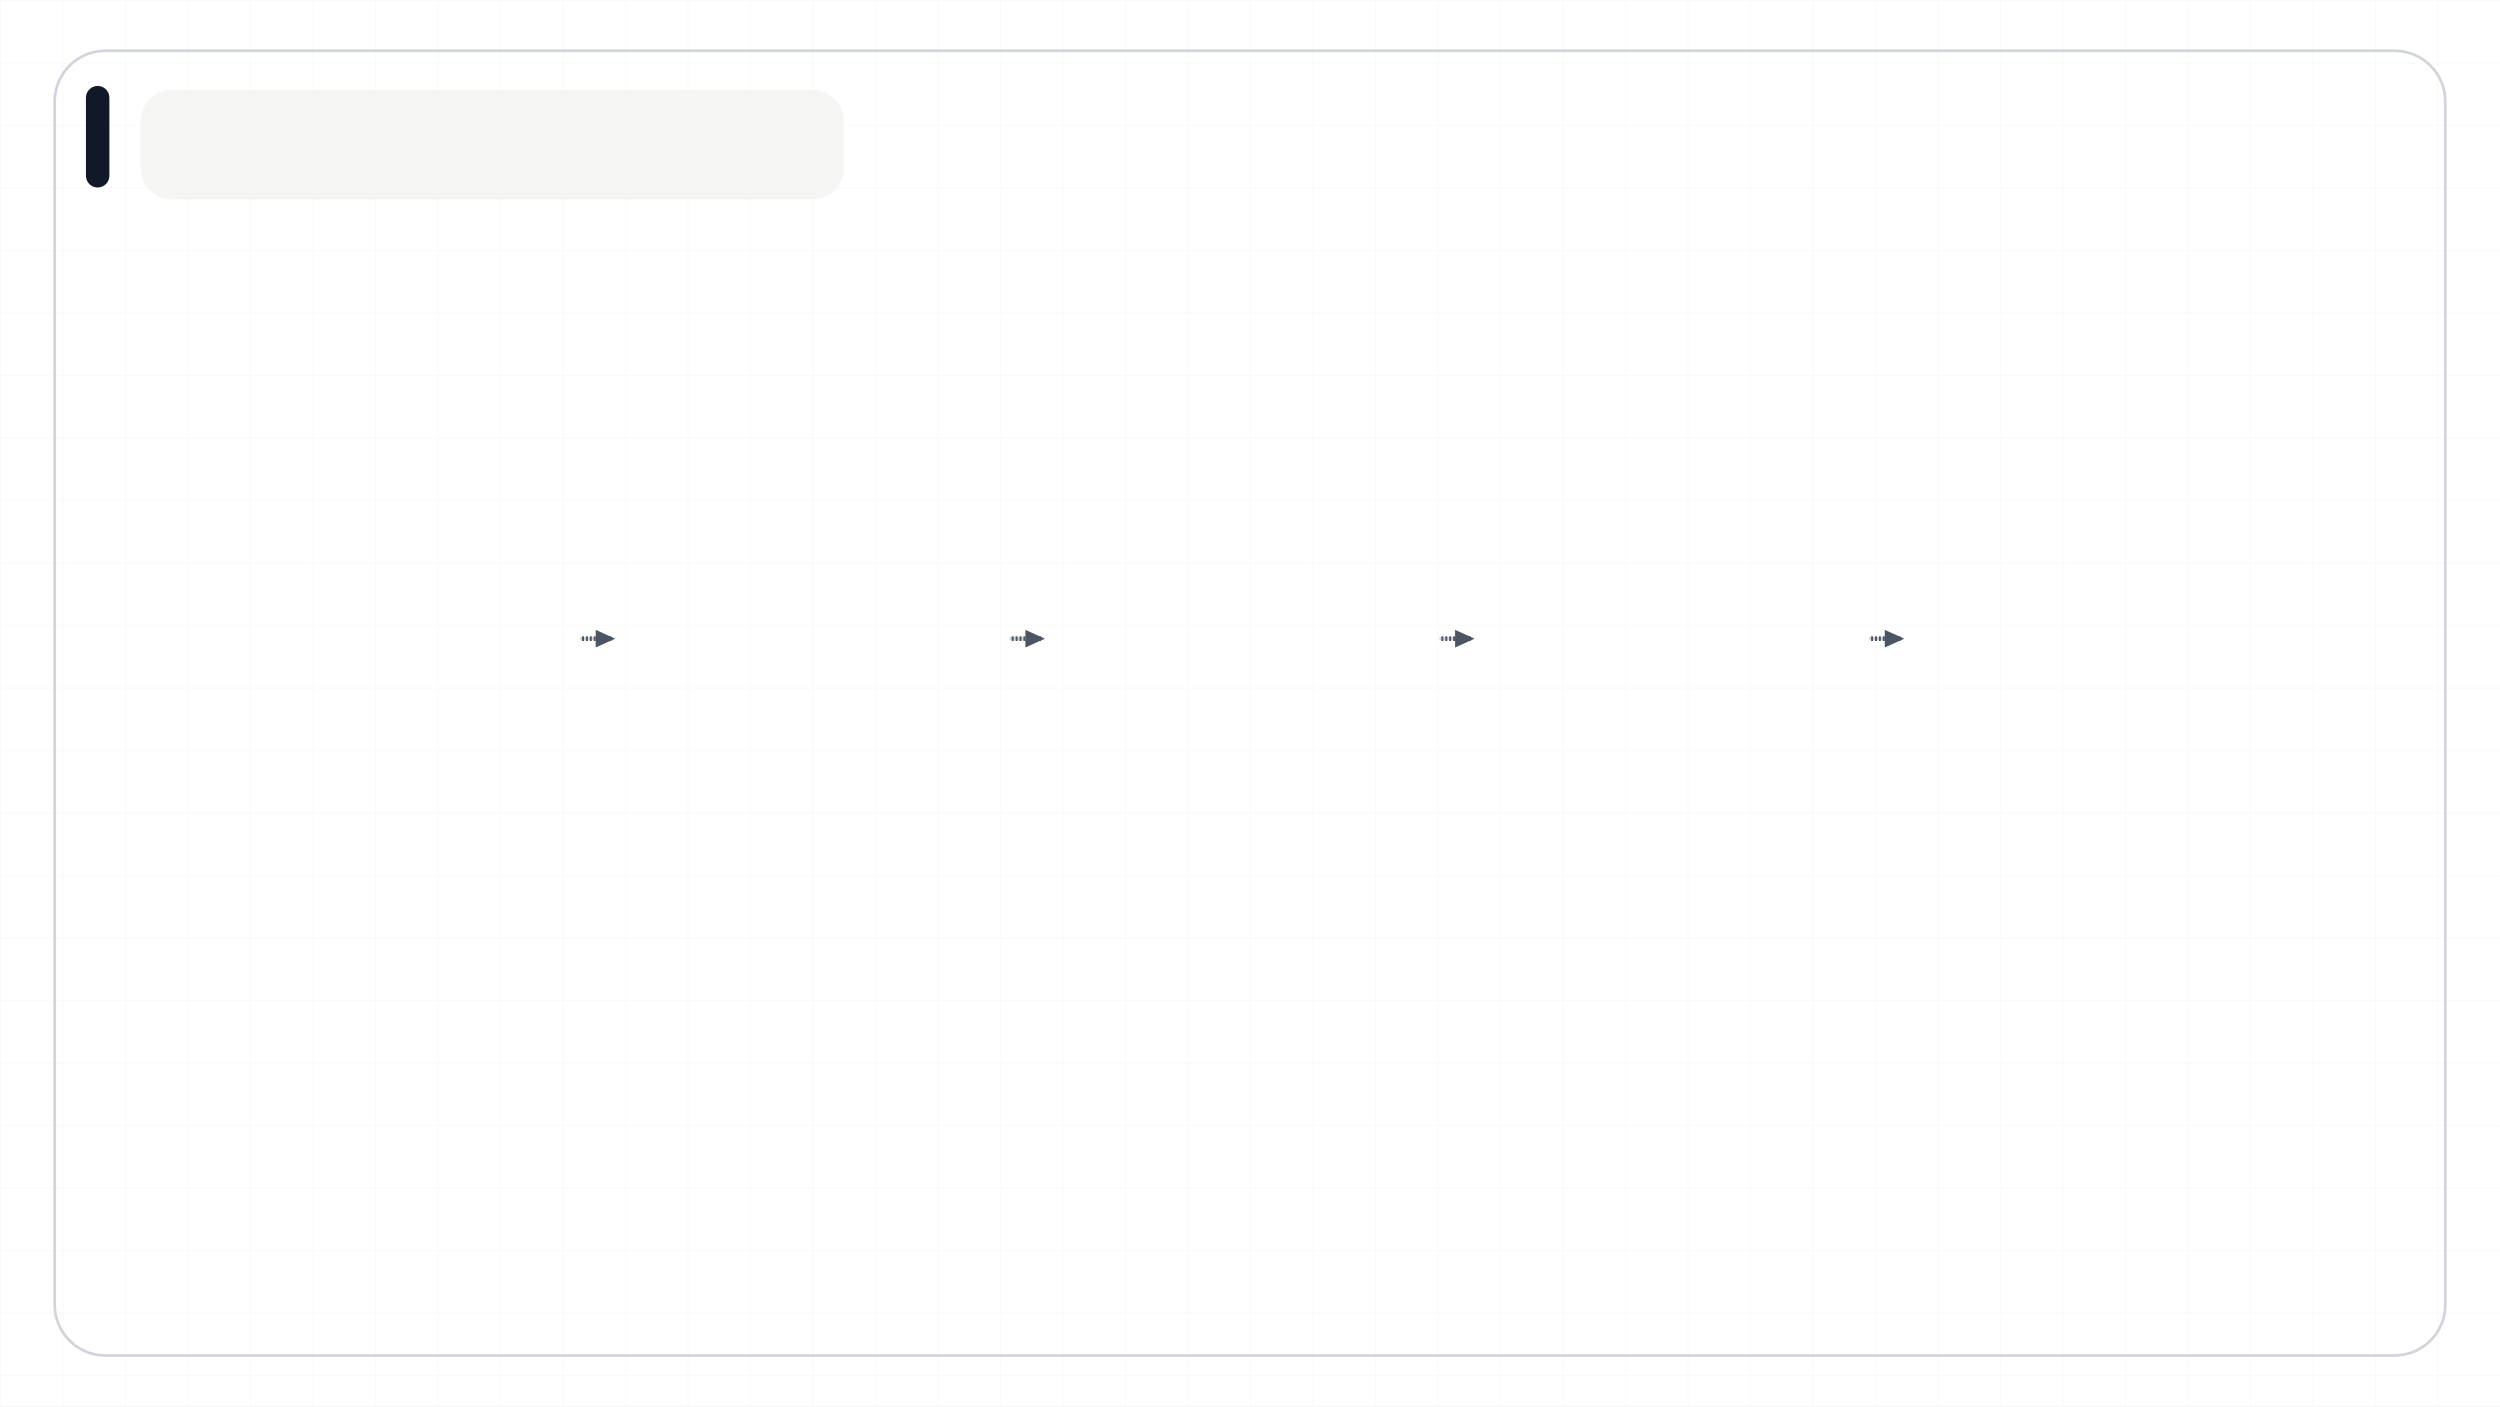
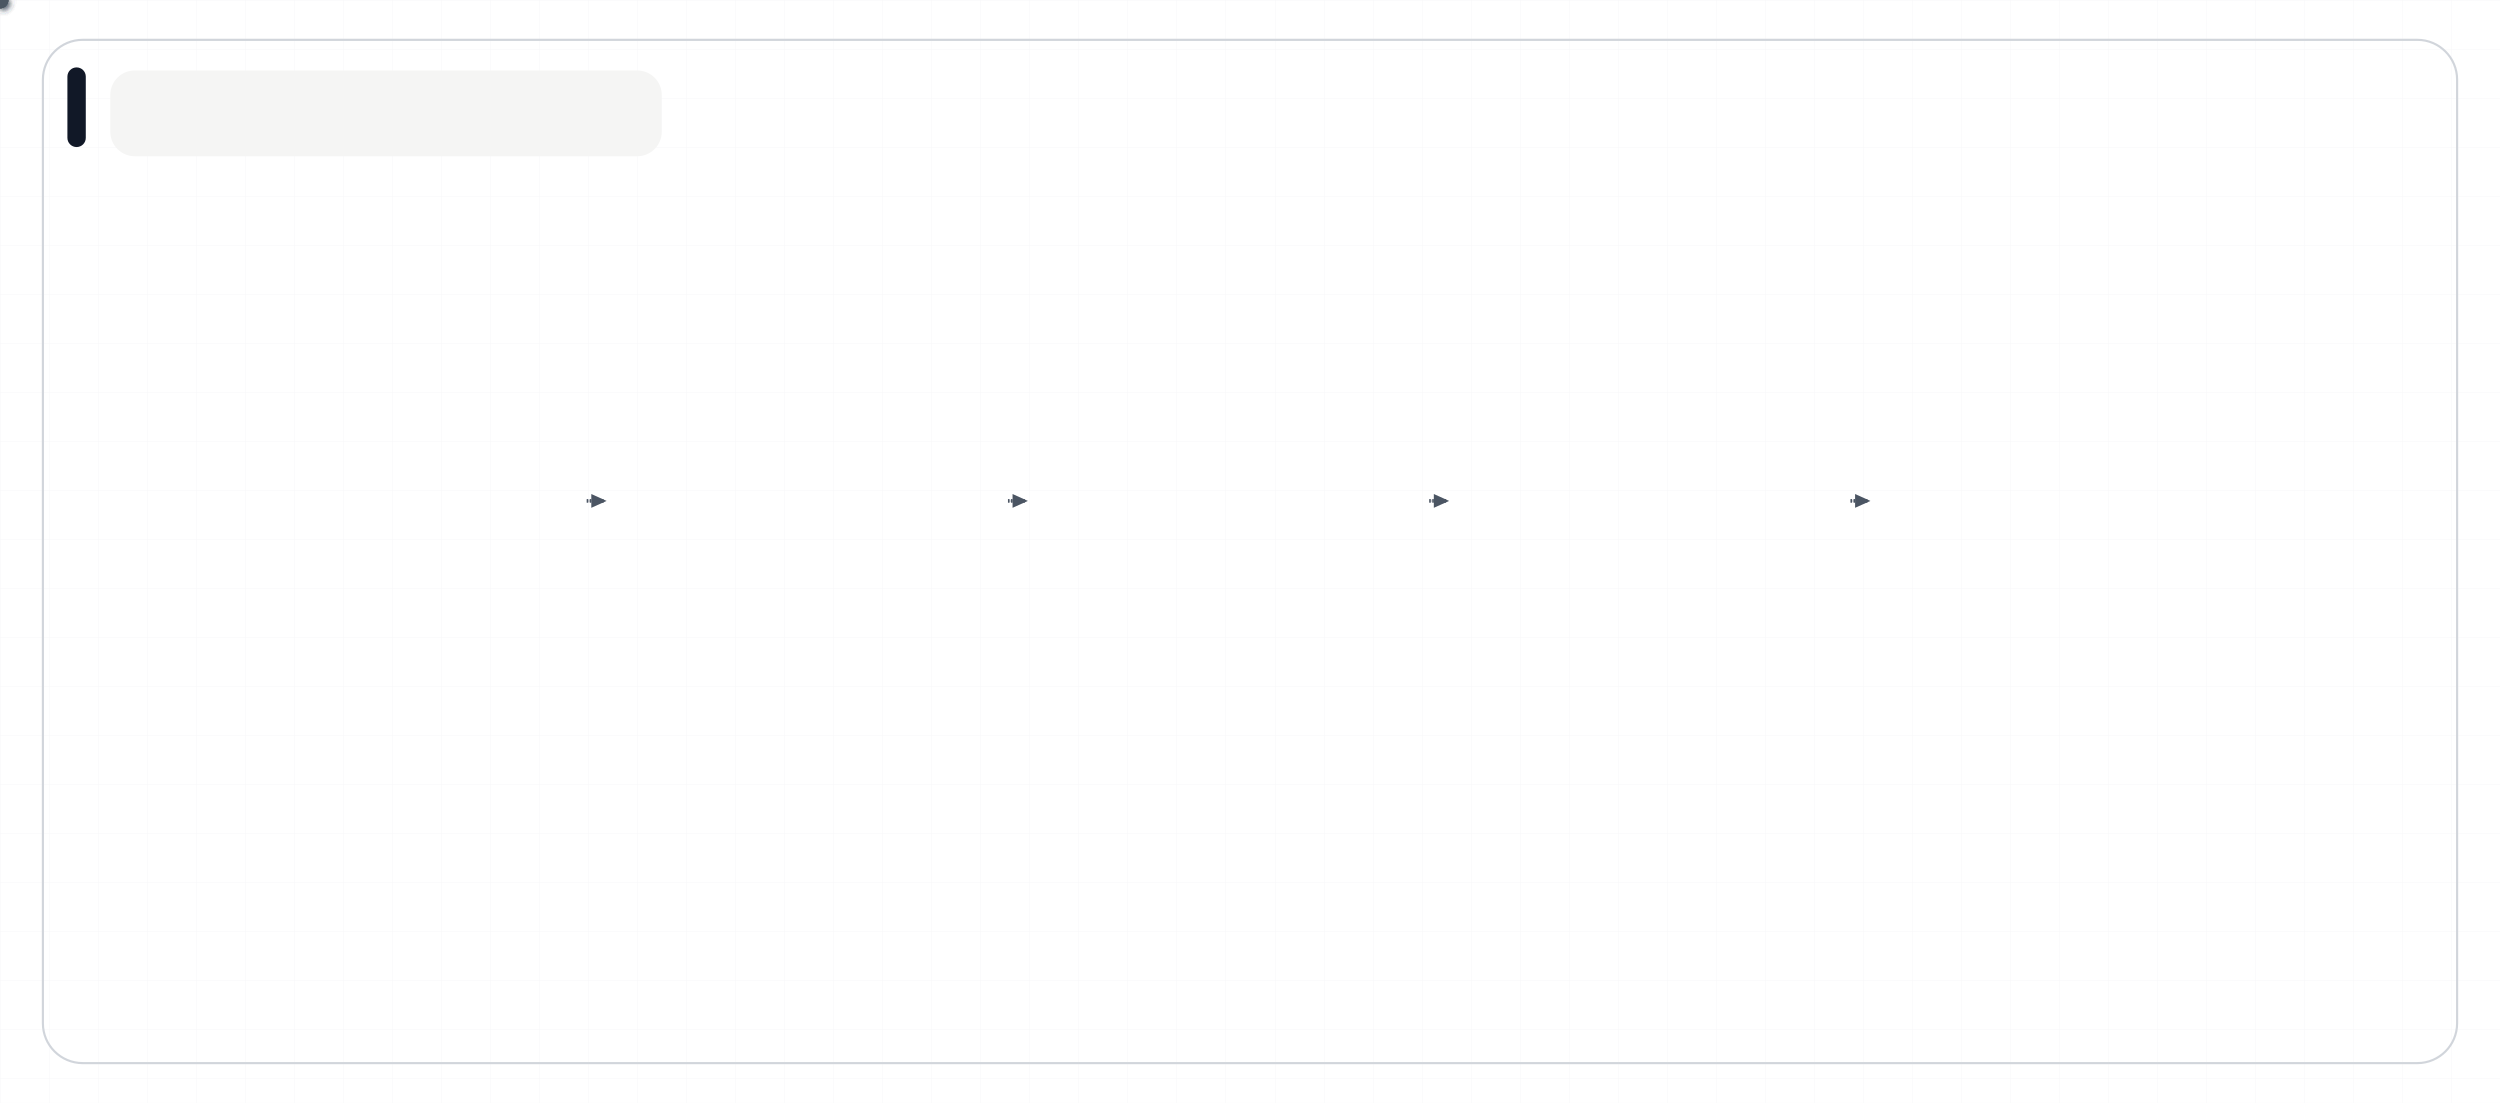
- <svg xmlns="http://www.w3.org/2000/svg" width="1280" height="720" viewBox="0 0 1280 720" role="img" aria-labelledby="diagram-title diagram-desc" data-motion-profile="subtle" data-motion-sequence="step-stagger" data-motion-edge="draw" data-motion-node="fade" data-motion-group="soft-reveal" data-motion-title="fade" data-motion-reduced="subtle" data-icon-system="illustrated-character-v1">
+ <svg xmlns="http://www.w3.org/2000/svg" width="1632" height="720" viewBox="0 0 1632 720" role="img" aria-labelledby="diagram-title diagram-desc" data-motion-profile="showcase-v1" data-motion-sequence="staged" data-motion-edge="packet-flow" data-motion-node="icon-performance" data-motion-group="border-scan" data-motion-title="highlight-sweep" data-motion-reduced="subtle" data-icon-system="illustrated" data-icon-system-version="2.5.0">
  <style>
  .title { font: 700 42px ui-sans-serif, system-ui, -apple-system, BlinkMacSystemFont, "Segoe UI", sans-serif; letter-spacing: 0; }
  .subtitle { font: 400 16px ui-sans-serif, system-ui, -apple-system, BlinkMacSystemFont, "Segoe UI", sans-serif; }
  .node-title { font: 700 18px ui-sans-serif, system-ui, -apple-system, BlinkMacSystemFont, "Segoe UI", sans-serif; }
  .node-caption { font: 400 13px ui-sans-serif, system-ui, -apple-system, BlinkMacSystemFont, "Segoe UI", sans-serif; opacity: 0.84; }
  .group-label { font: 700 14px ui-sans-serif, system-ui, -apple-system, BlinkMacSystemFont, "Segoe UI", sans-serif; text-transform: uppercase; letter-spacing: 0.08em; }
  .edge-label { font: 600 13px ui-sans-serif, system-ui, -apple-system, BlinkMacSystemFont, "Segoe UI", sans-serif; }
  .step-label { font: 700 12px ui-sans-serif, system-ui, -apple-system, BlinkMacSystemFont, "Segoe UI", sans-serif; }
  .edge-flow { stroke-linecap: round; }
  .edge-draw, .edge-base { stroke-linecap: butt; stroke-linejoin: round; }
  .edge-particle { filter: url(#particle-glow); }
  .edge-arrow-particle { filter: url(#particle-glow); }
  .semantic-icon { vector-effect: non-scaling-stroke; }
  .semantic-icon-breathe { transform-box: fill-box; transform-origin: center; animation: semanticIconBreathe 2.8s ease-in-out infinite; }
  .icon-breathe-halo { pointer-events: none; filter: url(#particle-glow); }
  .node-glow, .node-burst { pointer-events: none; }
  #title-accent { transform-origin: 50px 70px; animation: titlePulse 4.8s ease-in-out infinite; }
  #title-highlight { transform-origin: 252px 74px; animation: titleSlide 5.6s ease-in-out infinite; }
  @keyframes titlePulse { 0%, 100% { opacity: 0.76; } 50% { opacity: 1; } }
  @keyframes titleSlide { 0%, 100% { transform: translateX(0); opacity: 0.9; } 50% { transform: translateX(8px); opacity: 1; } }
  @keyframes semanticIconBreathe { 0%, 100% { transform: scale(0.96); opacity: 0.72; } 50% { transform: scale(1.08); opacity: 1; } }
  @media (prefers-reduced-motion: reduce) {
    #title-accent, #title-highlight, .semantic-icon-breathe { animation: none; }
  }
</style>
  <rect width="100%" height="100%" fill="#ffffff" />
  <defs>
    <filter id="soft-glow" x="-40%" y="-40%" width="180%" height="180%">
      <feGaussianBlur stdDeviation="5" result="blur" />
      <feMerge>
        <feMergeNode in="blur" />
        <feMergeNode in="SourceGraphic" />
      </feMerge>
    </filter>
    <filter id="particle-glow" x="-80%" y="-80%" width="260%" height="260%">
      <feGaussianBlur stdDeviation="2.6" result="blur" />
      <feMerge>
        <feMergeNode in="blur" />
        <feMergeNode in="SourceGraphic" />
      </feMerge>
    </filter>
    <pattern id="grid" width="32" height="32" patternUnits="userSpaceOnUse">
      <path d="M 32 0 L 0 0 0 32" fill="none" stroke="#f3f4f6" stroke-width="1" />
    </pattern>
  </defs>
  <rect width="100%" height="100%" fill="url(#grid)" opacity="0.52" />
-   <rect x="28" y="26" width="1224" height="668" rx="26" fill="none" stroke="#d1d5db" stroke-width="1.4" opacity="1.00" />
+   <rect x="28" y="26" width="1576" height="668" rx="26" fill="none" stroke="#d1d5db" stroke-width="1.4" opacity="1.00" />
  <rect id="title-accent" x="44" y="44" width="12" height="52" rx="6" fill="#111827" />
  <rect id="title-highlight" x="72" y="46" width="360" height="56" rx="16" fill="#f5f5f4" />
+   <rect class="title-sweep" x="72" y="46" width="0" height="56" rx="16" fill="#111827" opacity="0.16">
+     <animate attributeName="width" values="0;360;0" dur="3.20s" begin="0.34s" repeatCount="indefinite" />
+     <animate attributeName="x" values="72;72;432" dur="3.20s" begin="0.34s" repeatCount="indefinite" />
+   </rect>
  <text id="main-title" x="90" y="84" class="title" fill="#1f2937" opacity="0">
    <animate attributeName="opacity" values="0;1" dur="0.65s" begin="0.08s" fill="freeze" />
  Product Discovery Workflow
</text>
  <text x="74" y="126" class="subtitle" fill="#6b7280" opacity="0">
    <animate attributeName="opacity" values="0;1" dur="0.65s" begin="0.28s" fill="freeze" />
  research notes become a tested product decision
</text>
  <g id="group-research" class="group" opacity="0">
    <animate attributeName="opacity" values="0;1" dur="0.70s" begin="0.17s" fill="freeze" />
-     <rect x="70.0" y="215.0" width="450.0" height="180.0" rx="22" fill="#f0fdfa" fill-opacity="0.34" stroke="#0f766e" stroke-width="1.6" stroke-dasharray="9 8">
-   </rect>
-     <text x="88.0" y="245.0" class="group-label" fill="#6b7280">Research</text>
+     <rect x="88.0" y="215.0" width="562.0" height="180.0" rx="22" fill="#f0fdfa" fill-opacity="0.34" stroke="#0f766e" stroke-width="1.6" stroke-dasharray="9 8">
+       <animate attributeName="stroke-dashoffset" values="0;-34" dur="5.60s" begin="0.17s" repeatCount="indefinite" />
+     </rect>
+     <rect class="group-border-scan" x="88.0" y="215.0" width="562.0" height="180.0" rx="22" fill="none" stroke="#0f766e" stroke-width="3.4" stroke-linecap="round" stroke-dasharray="89.0 519.4" opacity="0.72" filter="url(#soft-glow)">
+       <animate attributeName="stroke-dashoffset" values="0;-1484.0" dur="7.15s" begin="0.27s" repeatCount="indefinite" />
+     </rect>
+     <text x="106.0" y="245.0" class="group-label" fill="#6b7280">Research</text>
  </g>
  <g id="group-decision" class="group" opacity="0">
    <animate attributeName="opacity" values="0;1" dur="0.70s" begin="0.29s" fill="freeze" />
-     <rect x="520.0" y="215.0" width="635.0" height="180.0" rx="22" fill="#f9fafb" fill-opacity="0.34" stroke="#4b5563" stroke-width="1.6" stroke-dasharray="9 8">
-   </rect>
-     <text x="538.0" y="245.0" class="group-label" fill="#6b7280">Decision</text>
+     <rect x="650.0" y="215.0" width="794.0" height="180.0" rx="22" fill="#f9fafb" fill-opacity="0.34" stroke="#4b5563" stroke-width="1.6" stroke-dasharray="9 8">
+       <animate attributeName="stroke-dashoffset" values="0;-34" dur="6.00s" begin="0.29s" repeatCount="indefinite" />
+     </rect>
+     <rect class="group-border-scan" x="650.0" y="215.0" width="794.0" height="180.0" rx="22" fill="none" stroke="#4b5563" stroke-width="3.4" stroke-linecap="round" stroke-dasharray="116.9 681.8" opacity="0.72" filter="url(#soft-glow)">
+       <animate attributeName="stroke-dashoffset" values="0;-1948.0" dur="7.50s" begin="0.39s" repeatCount="indefinite" />
+     </rect>
+     <text x="668.0" y="245.0" class="group-label" fill="#6b7280">Decision</text>
  </g>
  <defs>
    <marker id="arrow-1" markerWidth="12" markerHeight="12" viewBox="0 0 12 12" refX="9" refY="6" orient="auto" markerUnits="userSpaceOnUse">
      <path d="M 1 1.5 L 11 6 L 1 10.5 z" fill="#4b5563" />
    </marker>
  </defs>
  <g class="edge" data-role="process">
-     <path class="edge-base" d="M 297.0 327.0 L 313.0 327.0" fill="none" stroke="#4b5563" stroke-width="1.7" opacity="0.24" />
-     <path class="edge-draw" d="M 297.0 327.0 L 313.0 327.0" fill="none" stroke="#4b5563" stroke-width="2.4" pathLength="1" stroke-dasharray="1" stroke-dashoffset="1" marker-end="url(#arrow-1)">
-       <animate attributeName="stroke-dashoffset" values="1;0" dur="0.90s" begin="0.47s" fill="freeze" />
-     </path>
-     <text x="305.0" y="313.0" class="edge-label" fill="#6b7280" opacity="0">
-       <animate attributeName="opacity" values="0;1" dur="0.45s" begin="0.61s" fill="freeze" />
-     next
+     <path class="edge-base" d="M 383.0 327.0 L 394.0 327.0" fill="none" stroke="#4b5563" stroke-width="1.7" opacity="0.24" />
+     <path class="edge-draw" d="M 383.0 327.0 L 394.0 327.0" fill="none" stroke="#4b5563" stroke-width="2.4" pathLength="1" stroke-dasharray="1" stroke-dashoffset="0" marker-end="url(#arrow-1)" />
+     <circle class="edge-particle edge-packet" r="5.5" fill="#4b5563" stroke="none" opacity="0.92">
+       <animateMotion dur="1.65s" repeatCount="indefinite" path="M 383.0 327.0 L 394.0 327.0" begin="-0.19s" />
+       <animate attributeName="opacity" values="0;0.92;0" dur="1.65s" begin="-0.19s" repeatCount="indefinite" />
+     </circle>
+     <text x="388.5" y="313.0" class="edge-label" fill="#6b7280" opacity="1">
+ 
  </text>
  </g>
  <defs>
    <marker id="arrow-2" markerWidth="12" markerHeight="12" viewBox="0 0 12 12" refX="9" refY="6" orient="auto" markerUnits="userSpaceOnUse">
      <path d="M 1 1.5 L 11 6 L 1 10.5 z" fill="#4b5563" />
    </marker>
  </defs>
  <g class="edge" data-role="process">
-     <path class="edge-base" d="M 517.0 327.0 L 533.0 327.0" fill="none" stroke="#4b5563" stroke-width="1.7" opacity="0.24" />
-     <path class="edge-draw" d="M 517.0 327.0 L 533.0 327.0" fill="none" stroke="#4b5563" stroke-width="2.4" pathLength="1" stroke-dasharray="1" stroke-dashoffset="1" marker-end="url(#arrow-2)">
-       <animate attributeName="stroke-dashoffset" values="1;0" dur="0.90s" begin="0.59s" fill="freeze" />
-     </path>
-     <text x="525.0" y="313.0" class="edge-label" fill="#6b7280" opacity="0">
-       <animate attributeName="opacity" values="0;1" dur="0.45s" begin="0.73s" fill="freeze" />
-     next
+     <path class="edge-base" d="M 658.0 327.0 L 669.0 327.0" fill="none" stroke="#4b5563" stroke-width="1.7" opacity="0.24" />
+     <path class="edge-draw" d="M 658.0 327.0 L 669.0 327.0" fill="none" stroke="#4b5563" stroke-width="2.4" pathLength="1" stroke-dasharray="1" stroke-dashoffset="0" marker-end="url(#arrow-2)" />
+     <circle class="edge-particle edge-packet" r="5.5" fill="#4b5563" stroke="none" opacity="0.92">
+       <animateMotion dur="1.65s" repeatCount="indefinite" path="M 658.0 327.0 L 669.0 327.0" begin="-0.38s" />
+       <animate attributeName="opacity" values="0;0.92;0" dur="1.65s" begin="-0.38s" repeatCount="indefinite" />
+     </circle>
+     <text x="663.5" y="313.0" class="edge-label" fill="#6b7280" opacity="1">
+ 
  </text>
  </g>
  <defs>
    <marker id="arrow-3" markerWidth="12" markerHeight="12" viewBox="0 0 12 12" refX="9" refY="6" orient="auto" markerUnits="userSpaceOnUse">
      <path d="M 1 1.5 L 11 6 L 1 10.5 z" fill="#4b5563" />
    </marker>
  </defs>
  <g class="edge" data-role="process">
-     <path class="edge-base" d="M 737.0 327.0 L 753.0 327.0" fill="none" stroke="#4b5563" stroke-width="1.7" opacity="0.24" />
-     <path class="edge-draw" d="M 737.0 327.0 L 753.0 327.0" fill="none" stroke="#4b5563" stroke-width="2.4" pathLength="1" stroke-dasharray="1" stroke-dashoffset="1" marker-end="url(#arrow-3)">
-       <animate attributeName="stroke-dashoffset" values="1;0" dur="0.90s" begin="0.71s" fill="freeze" />
-     </path>
-     <text x="745.0" y="313.0" class="edge-label" fill="#6b7280" opacity="0">
-       <animate attributeName="opacity" values="0;1" dur="0.45s" begin="0.85s" fill="freeze" />
-     next
+     <path class="edge-base" d="M 933.0 327.0 L 944.0 327.0" fill="none" stroke="#4b5563" stroke-width="1.7" opacity="0.24" />
+     <path class="edge-draw" d="M 933.0 327.0 L 944.0 327.0" fill="none" stroke="#4b5563" stroke-width="2.4" pathLength="1" stroke-dasharray="1" stroke-dashoffset="0" marker-end="url(#arrow-3)" />
+     <circle class="edge-particle edge-packet" r="5.5" fill="#4b5563" stroke="none" opacity="0.92">
+       <animateMotion dur="1.65s" repeatCount="indefinite" path="M 933.0 327.0 L 944.0 327.0" begin="-0.57s" />
+       <animate attributeName="opacity" values="0;0.92;0" dur="1.65s" begin="-0.57s" repeatCount="indefinite" />
+     </circle>
+     <text x="938.5" y="313.0" class="edge-label" fill="#6b7280" opacity="1">
+ 
  </text>
  </g>
  <defs>
    <marker id="arrow-4" markerWidth="12" markerHeight="12" viewBox="0 0 12 12" refX="9" refY="6" orient="auto" markerUnits="userSpaceOnUse">
      <path d="M 1 1.5 L 11 6 L 1 10.5 z" fill="#4b5563" />
    </marker>
  </defs>
  <g class="edge" data-role="process">
-     <path class="edge-base" d="M 957.0 327.0 L 973.0 327.0" fill="none" stroke="#4b5563" stroke-width="1.7" opacity="0.24" />
-     <path class="edge-draw" d="M 957.0 327.0 L 973.0 327.0" fill="none" stroke="#4b5563" stroke-width="2.4" pathLength="1" stroke-dasharray="1" stroke-dashoffset="1" marker-end="url(#arrow-4)">
-       <animate attributeName="stroke-dashoffset" values="1;0" dur="0.90s" begin="0.83s" fill="freeze" />
-     </path>
-     <text x="965.0" y="313.0" class="edge-label" fill="#6b7280" opacity="0">
-       <animate attributeName="opacity" values="0;1" dur="0.45s" begin="0.97s" fill="freeze" />
-     next
+     <path class="edge-base" d="M 1208.0 327.0 L 1219.0 327.0" fill="none" stroke="#4b5563" stroke-width="1.7" opacity="0.24" />
+     <path class="edge-draw" d="M 1208.0 327.0 L 1219.0 327.0" fill="none" stroke="#4b5563" stroke-width="2.4" pathLength="1" stroke-dasharray="1" stroke-dashoffset="0" marker-end="url(#arrow-4)" />
+     <circle class="edge-particle edge-packet" r="5.5" fill="#4b5563" stroke="none" opacity="0.92">
+       <animateMotion dur="1.65s" repeatCount="indefinite" path="M 1208.0 327.0 L 1219.0 327.0" begin="-0.76s" />
+       <animate attributeName="opacity" values="0;0.92;0" dur="1.65s" begin="-0.76s" repeatCount="indefinite" />
+     </circle>
+     <text x="1213.5" y="313.0" class="edge-label" fill="#6b7280" opacity="1">
+ 
  </text>
  </g>
  <g id="node-notes" class="node motion-node" data-role="source" opacity="0">
    <animate attributeName="opacity" values="0;1" dur="0.55s" begin="0.25s" fill="freeze" />
-     <rect x="105.0" y="285.0" width="180.0" height="84.0" rx="7.0" fill="#f0fdfa" stroke="#0f766e" stroke-width="1.4" />
-     <g class="semantic-icon-wrap semantic-icon-character-wrap" data-icon="file" data-node-id="notes" opacity="0.98">
-       <g id="icon-notes-root" class="semantic-icon semantic-icon-illustrated-character-v1" data-semantic-role="note-write-settle" data-rest-opacity="1" transform="translate(123.8 302.6) scale(0.4872)">
-         <g class="illustrated-character-motion-shell">
-           <path id="icon-notes-page" class="illustrated-character-part illustrated-character-page" data-rest-opacity="1" d="M28 18h30l15 15v49H28z" fill="#fffdf6" stroke="#283047" stroke-width="3" stroke-linecap="round" stroke-linejoin="round" />
-           <path id="icon-notes-corner" class="illustrated-character-part illustrated-character-corner" data-rest-opacity="1" d="M58 18v16h15" fill="#c5b8f2" stroke="#283047" stroke-width="3" stroke-linecap="round" stroke-linejoin="round" />
-           <path id="icon-notes-line-1" class="illustrated-character-part illustrated-character-line-1" data-rest-opacity="1" d="M38 48h25" fill="none" stroke="#283047" stroke-width="3" stroke-linecap="round" stroke-linejoin="round" />
-           <path id="icon-notes-line-2" class="illustrated-character-part illustrated-character-line-2" data-rest-opacity="1" d="M38 57h22" fill="none" stroke="#283047" stroke-width="3" stroke-linecap="round" stroke-linejoin="round" />
-           <path id="icon-notes-line-3" class="illustrated-character-part illustrated-character-line-3" data-rest-opacity="1" d="M38 66h16" fill="none" stroke="#283047" stroke-width="3" stroke-linecap="round" stroke-linejoin="round" />
-           <circle id="icon-notes-dot" class="illustrated-character-part illustrated-character-dot" data-rest-opacity="1" cx="30" cy="74" r="5" fill="#49c99a" stroke="#283047" stroke-width="3" stroke-linecap="round" stroke-linejoin="round" />
-         </g>
-       </g>
-     </g>
-     <text x="221.4" y="313.0" text-anchor="middle" fill="#1f2937">
-       <tspan x="221.4" dy="18" class="node-title">Notes</tspan>
-       <tspan x="221.4" dy="17" class="node-caption">interviews</tspan>
+     <rect x="131.0" y="285.0" width="240.0" height="84.0" rx="7.0" fill="#f0fdfa" stroke="#0f766e" stroke-width="1.4" />
+     <g class="semantic-icon-wrap semantic-icon-character-wrap semantic-icon-illustrated-wrap" data-icon="file" data-node-id="notes" opacity="1">
+       <g id="icon-notes-root" class="semantic-icon semantic-icon-illustrated" data-icon-system="illustrated" data-icon-system-version="2.5.0" data-semantic-role="document-content-attach-reference" data-rest-opacity="1" transform="translate(155.0 283.0) scale(0.7333)">
+         <g class="illustrated-character-motion-shell">
+           <circle id="icon-notes-wash" class="illustrated-part illustrated-wash" data-rest-opacity="1" cx="60" cy="61" r="49" fill="#faf5ff" stroke="none" stroke-width="3.4" stroke-linecap="round" stroke-linejoin="round" />
+           <rect id="icon-notes-page" class="illustrated-part illustrated-page" data-rest-opacity="1" x="29" y="17" width="62" height="86" rx="8" fill="#ffffff" stroke="#1f2937" stroke-width="3.4" stroke-linecap="round" stroke-linejoin="round" />
+           <path id="icon-notes-paperclip" class="illustrated-part illustrated-paperclip" data-rest-opacity="1" d="M45 35v38c0 13 18 13 18 0V44c0-8-11-8-11 0v27c0 5 6 5 6 0V49" fill="none" stroke="#8b5cf6" stroke-width="4" stroke-linecap="round" stroke-linejoin="round" />
+           <path id="icon-notes-content-lines" class="illustrated-part illustrated-content-lines" data-rest-opacity="1" d="M68 49h12M68 64h12" fill="none" stroke="#0f766e" stroke-width="3" stroke-linecap="round" stroke-linejoin="round" />
+         </g>
+       </g>
+     </g>
+     <text x="320.0" y="313.0" text-anchor="middle" fill="#1f2937">
+       <tspan x="320.0" dy="18" class="node-title">Notes</tspan>
+       <tspan x="320.0" dy="17" class="node-caption">interviews</tspan>
    </text>
  </g>
  <g id="node-patterns" class="node motion-node" data-role="memory" opacity="0">
    <animate attributeName="opacity" values="0;1" dur="0.55s" begin="0.37s" fill="freeze" />
-     <rect x="325.0" y="285.0" width="180.0" height="84.0" rx="7.0" fill="#f0fdf4" stroke="#15803d" stroke-width="1.4" />
-     <g class="semantic-icon-wrap semantic-icon-character-wrap" data-icon="folder" data-node-id="patterns" opacity="0.98">
-       <g id="icon-patterns-root" class="semantic-icon semantic-icon-illustrated-character-v1" data-semantic-role="file-store-ready" data-rest-opacity="1" transform="translate(343.8 302.6) scale(0.4872)">
-         <g class="illustrated-character-motion-shell">
-           <path id="icon-patterns-folder" class="illustrated-character-part illustrated-character-folder" data-rest-opacity="1" d="M17 36h27l7 8h32v37H17z" fill="#ffd45e" stroke="#283047" stroke-width="3" stroke-linecap="round" stroke-linejoin="round" />
-           <path id="icon-patterns-tab" class="illustrated-character-part illustrated-character-tab" data-rest-opacity="1" d="M18 36h25l7 8H18z" fill="#ff9e42" stroke="#283047" stroke-width="3" stroke-linecap="round" stroke-linejoin="round" />
-           <path id="icon-patterns-sheet" class="illustrated-character-part illustrated-character-sheet" data-rest-opacity="1" d="M47 49h23v24H47z" fill="#fffdf6" stroke="#283047" stroke-width="3" stroke-linecap="round" stroke-linejoin="round" />
-           <path id="icon-patterns-sheet-line" class="illustrated-character-part illustrated-character-sheet-line" data-rest-opacity="1" d="M52 58h12m-12 6h9" fill="none" stroke="#283047" stroke-width="3" stroke-linecap="round" stroke-linejoin="round" />
-           <circle id="icon-patterns-seal" class="illustrated-character-part illustrated-character-seal" data-rest-opacity="1" cx="75" cy="72" r="8" fill="#49c99a" stroke="#283047" stroke-width="3" stroke-linecap="round" stroke-linejoin="round" />
-           <path id="icon-patterns-seal-mark" class="illustrated-character-part illustrated-character-seal-mark" data-rest-opacity="1" d="M71 72l3 3 5-6" fill="none" stroke="#283047" stroke-width="3" stroke-linecap="round" stroke-linejoin="round" />
-         </g>
-       </g>
-     </g>
-     <text x="441.4" y="313.0" text-anchor="middle" fill="#1f2937">
-       <tspan x="441.4" dy="18" class="node-title">Patterns</tspan>
-       <tspan x="441.4" dy="17" class="node-caption">cluster</tspan>
+     <rect x="406.0" y="285.0" width="240.0" height="84.0" rx="7.0" fill="#f0fdf4" stroke="#15803d" stroke-width="1.4" />
+     <g class="semantic-icon-wrap semantic-icon-character-wrap semantic-icon-illustrated-wrap" data-icon="folder" data-node-id="patterns" opacity="1">
+       <g id="icon-patterns-root" class="semantic-icon semantic-icon-illustrated" data-icon-system="illustrated" data-icon-system-version="2.5.0" data-semantic-role="collection-store-index-organize" data-rest-opacity="1" transform="translate(430.0 283.0) scale(0.7333)">
+         <g class="illustrated-character-motion-shell">
+           <circle id="icon-patterns-wash" class="illustrated-part illustrated-wash" data-rest-opacity="1" cx="60" cy="61" r="49" fill="#fff7ed" stroke="none" stroke-width="3.4" stroke-linecap="round" stroke-linejoin="round" />
+           <path id="icon-patterns-folder-back" class="illustrated-part illustrated-folder-back" data-rest-opacity="1" d="M18 43h31l9 9h44v45H18Z" fill="#ddd6fe" stroke="#1f2937" stroke-width="3.4" stroke-linecap="round" stroke-linejoin="round" />
+           <path id="icon-patterns-folder-tab" class="illustrated-part illustrated-folder-tab" data-rest-opacity="1" d="M18 43h31l9 9H18Z" fill="#fbbf24" stroke="#1f2937" stroke-width="3" stroke-linecap="round" stroke-linejoin="round" />
+           <rect id="icon-patterns-document" class="illustrated-part illustrated-document" data-rest-opacity="1" x="50" y="35" width="31" height="40" rx="5" fill="#ffffff" stroke="#1f2937" stroke-width="3" stroke-linecap="round" stroke-linejoin="round" />
+           <path id="icon-patterns-folder-front" class="illustrated-part illustrated-folder-front" data-rest-opacity="1" d="M18 60h86l-8 37H27Z" fill="#fbbf24" stroke="#1f2937" stroke-width="3.4" stroke-linecap="round" stroke-linejoin="round" />
+           <rect id="icon-patterns-index-label" class="illustrated-part illustrated-index-label" data-rest-opacity="1" x="44" y="70" width="34" height="15" rx="7.5" fill="#22c55e" stroke="#1f2937" stroke-width="2.5" stroke-linecap="round" stroke-linejoin="round" />
+         </g>
+       </g>
+     </g>
+     <text x="595.0" y="313.0" text-anchor="middle" fill="#1f2937">
+       <tspan x="595.0" dy="18" class="node-title">Patterns</tspan>
+       <tspan x="595.0" dy="17" class="node-caption">cluster</tspan>
    </text>
  </g>
  <g id="node-prototype" class="node motion-node" data-role="tool" opacity="0">
    <animate attributeName="opacity" values="0;1" dur="0.55s" begin="0.49s" fill="freeze" />
-     <rect x="545.0" y="285.0" width="180.0" height="84.0" rx="7.0" fill="#eff6ff" stroke="#2563eb" stroke-width="1.4" />
-     <g class="semantic-icon-wrap semantic-icon-character-wrap" data-icon="tool" data-node-id="prototype" opacity="0.98">
-       <g id="icon-prototype-root" class="semantic-icon semantic-icon-illustrated-character-v1" data-semantic-role="kit-act-confirm" data-rest-opacity="1" transform="translate(563.8 302.6) scale(0.4872)">
-         <g class="illustrated-character-motion-shell">
-           <path id="icon-prototype-bucket" class="illustrated-character-part illustrated-character-bucket" data-rest-opacity="1" d="M25 40h50l-5 43H30z" fill="#39b8b5" stroke="#283047" stroke-width="3" stroke-linecap="round" stroke-linejoin="round" />
-           <path id="icon-prototype-lid" class="illustrated-character-part illustrated-character-lid" data-rest-opacity="1" d="M29 39c5-12 37-12 42 0z" fill="#c5b8f2" stroke="#283047" stroke-width="3" stroke-linecap="round" stroke-linejoin="round" />
-           <path id="icon-prototype-handle" class="illustrated-character-part illustrated-character-handle" data-rest-opacity="1" d="M35 41c0-17 30-17 30 0" fill="none" stroke="#283047" stroke-width="3" stroke-linecap="round" stroke-linejoin="round" />
-           <path id="icon-prototype-wrench" class="illustrated-character-part illustrated-character-wrench" data-rest-opacity="1" d="M55 28c6-5 13-2 15 3l-7 4 6 7-8 8-7-6-4 7c-6-2-9-9-5-15l5 4 6-6z" fill="#ffd45e" stroke="#283047" stroke-width="3" stroke-linecap="round" stroke-linejoin="round" />
-           <circle id="icon-prototype-wrench-hole" class="illustrated-character-part illustrated-character-wrench-hole" data-rest-opacity="1" cx="65" cy="31" r="3" fill="#fffdf6" stroke="#283047" stroke-width="3" stroke-linecap="round" stroke-linejoin="round" />
-           <path id="icon-prototype-spark" class="illustrated-character-part illustrated-character-spark" data-rest-opacity="1" d="M27 66l2 5 5 2-5 2-2 5-2-5-5-2 5-2z" fill="#ffd2b8" stroke="#283047" stroke-width="3" stroke-linecap="round" stroke-linejoin="round" />
-         </g>
-       </g>
-     </g>
-     <text x="661.4" y="313.0" text-anchor="middle" fill="#1f2937">
-       <tspan x="661.4" dy="18" class="node-title">Prototype</tspan>
-       <tspan x="661.4" dy="17" class="node-caption">try</tspan>
+     <rect x="681.0" y="285.0" width="240.0" height="84.0" rx="7.0" fill="#eff6ff" stroke="#2563eb" stroke-width="1.4" />
+     <g class="semantic-icon-wrap semantic-icon-character-wrap semantic-icon-illustrated-wrap" data-icon="tool" data-node-id="prototype" opacity="1">
+       <g id="icon-prototype-root" class="semantic-icon semantic-icon-illustrated" data-icon-system="illustrated" data-icon-system-version="2.5.0" data-semantic-role="tool-action-complete" data-rest-opacity="1" transform="translate(705.0 283.0) scale(0.7333)">
+         <g class="illustrated-character-motion-shell">
+           <circle id="icon-prototype-wash" class="illustrated-part illustrated-wash" data-rest-opacity="1" cx="59" cy="61" r="49" fill="#fff7ed" stroke="none" stroke-width="3.4" stroke-linecap="round" stroke-linejoin="round" />
+           <path id="icon-prototype-toolbox" class="illustrated-part illustrated-toolbox" data-rest-opacity="1" d="M20 54h77l-7 46H27Z" fill="#14b8a6" stroke="#1f2937" stroke-width="3.4" stroke-linecap="round" stroke-linejoin="round" />
+           <path id="icon-prototype-toolbox-lid" class="illustrated-part illustrated-toolbox-lid" data-rest-opacity="1" d="M18 48h81v15H18Z" fill="#ddd6fe" stroke="#1f2937" stroke-width="3.4" stroke-linecap="round" stroke-linejoin="round" />
+           <path id="icon-prototype-handle" class="illustrated-part illustrated-handle" data-rest-opacity="1" d="M38 48c0-19 40-19 40 0" fill="none" stroke="#1f2937" stroke-width="4" stroke-linecap="round" stroke-linejoin="round" />
+           <path id="icon-prototype-wrench" class="illustrated-part illustrated-wrench" data-rest-opacity="1" d="M48 67l12 12 31-31c8 1 16-3 20-10l-13-6-7 7-9-9 7-7-6-13c-10 4-15 15-12 25Z" fill="#fbbf24" stroke="#1f2937" stroke-width="3.4" stroke-linecap="round" stroke-linejoin="round" />
+           <circle id="icon-prototype-wrench-hole" class="illustrated-part illustrated-wrench-hole" data-rest-opacity="1" cx="56" cy="71" r="4.5" fill="#ffffff" stroke="#1f2937" stroke-width="2.5" stroke-linecap="round" stroke-linejoin="round" />
+           <path id="icon-prototype-target" class="illustrated-part illustrated-target" data-rest-opacity="1" d="M11 79l5-9 10 1 5 10-6 9-10-1Z" fill="#ef6f6c" stroke="#1f2937" stroke-width="3.4" stroke-linecap="round" stroke-linejoin="round" />
+           <path id="icon-prototype-action-path" class="illustrated-part illustrated-action-path" data-rest-opacity="1" d="M31 76c9-1 14-5 20-11" fill="none" stroke="#8b5cf6" stroke-width="3" stroke-linecap="round" stroke-linejoin="round" />
+           <path id="icon-prototype-completion" class="illustrated-part illustrated-completion" data-rest-opacity="1" d="M99 73l3 7 7 3-7 3-3 7-3-7-7-3 7-3Z" fill="#22c55e" stroke="#1f2937" stroke-width="2.6" stroke-linecap="round" stroke-linejoin="round" />
+         </g>
+       </g>
+     </g>
+     <text x="870.0" y="313.0" text-anchor="middle" fill="#1f2937">
+       <tspan x="870.0" dy="18" class="node-title">Prototype</tspan>
+       <tspan x="870.0" dy="17" class="node-caption">try</tspan>
    </text>
  </g>
  <g id="node-test" class="node motion-node" data-role="agent" opacity="0">
    <animate attributeName="opacity" values="0;1" dur="0.55s" begin="0.61s" fill="freeze" />
-     <rect x="765.0" y="285.0" width="180.0" height="84.0" rx="7.0" fill="#faf5ff" stroke="#7c3aed" stroke-width="1.4" />
-     <g class="semantic-icon-wrap semantic-icon-character-wrap" data-icon="search" data-node-id="test" opacity="0.98">
-       <g id="icon-test-root" class="semantic-icon semantic-icon-illustrated-character-v1" data-semantic-role="scout-scan-find" data-rest-opacity="1" transform="translate(783.8 302.6) scale(0.4872)">
-         <g class="illustrated-character-motion-shell">
-           <circle id="icon-test-lens" class="illustrated-character-part illustrated-character-lens" data-rest-opacity="1" cx="45" cy="46" r="23" fill="#83d9ed" stroke="#283047" stroke-width="3" stroke-linecap="round" stroke-linejoin="round" />
-           <path id="icon-test-lens-shine" class="illustrated-character-part illustrated-character-lens-shine" data-rest-opacity="1" d="M31 40c4-9 13-14 23-12" fill="none" stroke="#283047" stroke-width="3" stroke-linecap="round" stroke-linejoin="round" />
-           <path id="icon-test-scan" class="illustrated-character-part illustrated-character-scan" data-rest-opacity="1" d="M25 46h40" fill="none" stroke="#283047" stroke-width="3" stroke-linecap="round" stroke-linejoin="round" />
-           <path id="icon-test-handle" class="illustrated-character-part illustrated-character-handle" data-rest-opacity="1" d="M61 62l16 16" fill="none" stroke="#283047" stroke-width="3" stroke-linecap="round" stroke-linejoin="round" />
-           <path id="icon-test-marker" class="illustrated-character-part illustrated-character-marker" data-rest-opacity="1" d="M45 33c-6 0-10 4-10 10 0 8 10 17 10 17s10-9 10-17c0-6-4-10-10-10z" fill="#ffd2b8" stroke="#283047" stroke-width="3" stroke-linecap="round" stroke-linejoin="round" />
-           <circle id="icon-test-marker-dot" class="illustrated-character-part illustrated-character-marker-dot" data-rest-opacity="1" cx="45" cy="43" r="3" fill="#fffdf6" stroke="#283047" stroke-width="3" stroke-linecap="round" stroke-linejoin="round" />
-           <path id="icon-test-spark" class="illustrated-character-part illustrated-character-spark" data-rest-opacity="1" d="M77 22l2 5 5 2-5 2-2 5-2-5-5-2 5-2z" fill="#ffd45e" stroke="#283047" stroke-width="3" stroke-linecap="round" stroke-linejoin="round" />
-         </g>
-       </g>
-     </g>
-     <text x="881.4" y="313.0" text-anchor="middle" fill="#1f2937">
-       <tspan x="881.4" dy="18" class="node-title">Test</tspan>
-       <tspan x="881.4" dy="17" class="node-caption">measure</tspan>
+     <rect x="956.0" y="285.0" width="240.0" height="84.0" rx="7.0" fill="#faf5ff" stroke="#7c3aed" stroke-width="1.4" />
+     <g class="semantic-icon-wrap semantic-icon-character-wrap semantic-icon-illustrated-wrap" data-icon="search" data-node-id="test" opacity="1">
+       <g id="icon-test-root" class="semantic-icon semantic-icon-illustrated" data-icon-system="illustrated" data-icon-system-version="2.5.0" data-semantic-role="query-scan-discover" data-rest-opacity="1" transform="translate(980.0 283.0) scale(0.7333)">
+         <g class="illustrated-character-motion-shell">
+           <circle id="icon-test-wash" class="illustrated-part illustrated-wash" data-rest-opacity="1" cx="58" cy="61" r="49" fill="#f0fdfa" stroke="none" stroke-width="3.4" stroke-linecap="round" stroke-linejoin="round" />
+           <circle id="icon-test-lens-glass" class="illustrated-part illustrated-lens-glass" data-rest-opacity="1" cx="49" cy="48" r="29" fill="#ffffff" stroke="none" stroke-width="3.4" stroke-linecap="round" stroke-linejoin="round" />
+           <circle id="icon-test-lens" class="illustrated-part illustrated-lens" data-rest-opacity="1" cx="49" cy="48" r="30" fill="none" stroke="#1f2937" stroke-width="5" stroke-linecap="round" stroke-linejoin="round" />
+           <path id="icon-test-handle" class="illustrated-part illustrated-handle" data-rest-opacity="1" d="M70 69l29 29" fill="none" stroke="#1f2937" stroke-width="10" stroke-linecap="round" stroke-linejoin="round" />
+           <path id="icon-test-scan-cross" class="illustrated-part illustrated-scan-cross" data-rest-opacity="1" d="M49 34v28M35 48h28" fill="none" stroke="#8b5cf6" stroke-width="3" stroke-linecap="round" stroke-linejoin="round" />
+           <circle id="icon-test-target-ring" class="illustrated-part illustrated-target-ring" data-rest-opacity="1" cx="93" cy="24" r="11" fill="#f0fdf4" stroke="#14b8a6" stroke-width="3" stroke-linecap="round" stroke-linejoin="round" />
+           <circle id="icon-test-result-dot" class="illustrated-part illustrated-result-dot" data-rest-opacity="1" cx="93" cy="24" r="4" fill="#22c55e" stroke="#1f2937" stroke-width="2.2" stroke-linecap="round" stroke-linejoin="round" />
+           <path id="icon-test-discovery" class="illustrated-part illustrated-discovery" data-rest-opacity="1" d="M20 79l3 8 8 3-8 3-3 8-3-8-8-3 8-3Z" fill="#fbbf24" stroke="#1f2937" stroke-width="2.6" stroke-linecap="round" stroke-linejoin="round" />
+         </g>
+       </g>
+     </g>
+     <text x="1145.0" y="313.0" text-anchor="middle" fill="#1f2937">
+       <tspan x="1145.0" dy="18" class="node-title">Test</tspan>
+       <tspan x="1145.0" dy="17" class="node-caption">measure</tspan>
    </text>
  </g>
  <g id="node-decision" class="node motion-node" data-role="output" opacity="0">
    <animate attributeName="opacity" values="0;1" dur="0.55s" begin="0.73s" fill="freeze" />
-     <rect x="985.0" y="285.0" width="180.0" height="84.0" rx="7.0" fill="#f0fdf4" stroke="#16a34a" stroke-width="1.4" />
-     <g class="semantic-icon-wrap semantic-icon-character-wrap" data-icon="output" data-node-id="decision" opacity="0.98">
-       <g id="icon-decision-root" class="semantic-icon semantic-icon-illustrated-character-v1" data-semantic-role="reveal-deliver-confirm" data-rest-opacity="1" transform="translate(1003.8 302.6) scale(0.4872)">
-         <g class="illustrated-character-motion-shell">
-           <path id="icon-decision-envelope" class="illustrated-character-part illustrated-character-envelope" data-rest-opacity="1" d="M19 34h62v42H19z" fill="#83d9ed" stroke="#283047" stroke-width="3" stroke-linecap="round" stroke-linejoin="round" />
-           <path id="icon-decision-envelope-fold" class="illustrated-character-part illustrated-character-envelope-fold" data-rest-opacity="1" d="M20 36l30 23 30-23M20 75l19-19m42 19L62 56" fill="none" stroke="#283047" stroke-width="3" stroke-linecap="round" stroke-linejoin="round" />
-           <rect id="icon-decision-card" class="illustrated-character-part illustrated-character-card" data-rest-opacity="1" x="35" y="22" width="31" height="34" rx="4" fill="#fffdf6" stroke="#283047" stroke-width="3" stroke-linecap="round" stroke-linejoin="round" />
-           <path id="icon-decision-card-line" class="illustrated-character-part illustrated-character-card-line" data-rest-opacity="1" d="M41 32h18m-18 7h12" fill="none" stroke="#283047" stroke-width="3" stroke-linecap="round" stroke-linejoin="round" />
-           <path id="icon-decision-check" class="illustrated-character-part illustrated-character-check" data-rest-opacity="1" d="M43 46l5 5 10-11" fill="none" stroke="#283047" stroke-width="3" stroke-linecap="round" stroke-linejoin="round" />
-           <path id="icon-decision-spark" class="illustrated-character-part illustrated-character-spark" data-rest-opacity="1" d="M77 22l2 5 5 2-5 2-2 5-2-5-5-2 5-2z" fill="#ffd45e" stroke="#283047" stroke-width="3" stroke-linecap="round" stroke-linejoin="round" />
-         </g>
-       </g>
-     </g>
-     <text x="1101.4" y="313.0" text-anchor="middle" fill="#1f2937">
-       <tspan x="1101.4" dy="18" class="node-title">Decision</tspan>
-       <tspan x="1101.4" dy="17" class="node-caption">ship or</tspan>
-       <tspan x="1101.4" dy="17" class="node-caption">stop</tspan>
+     <rect x="1231.0" y="285.0" width="240.0" height="84.0" rx="7.0" fill="#f0fdf4" stroke="#16a34a" stroke-width="1.4" />
+     <g class="semantic-icon-wrap semantic-icon-character-wrap semantic-icon-illustrated-wrap" data-icon="output" data-node-id="decision" opacity="1">
+       <g id="icon-decision-root" class="semantic-icon semantic-icon-illustrated" data-icon-system="illustrated" data-icon-system-version="2.5.0" data-semantic-role="artifact-deliver-confirm" data-rest-opacity="1" transform="translate(1255.0 283.0) scale(0.7333)">
+         <g class="illustrated-character-motion-shell">
+           <circle id="icon-decision-wash" class="illustrated-part illustrated-wash" data-rest-opacity="1" cx="58" cy="61" r="49" fill="#f0fdf4" stroke="none" stroke-width="3.4" stroke-linecap="round" stroke-linejoin="round" />
+           <path id="icon-decision-artifact-card" class="illustrated-part illustrated-artifact-card" data-rest-opacity="1" d="M33 14h36l16 16v51H33Z" fill="#ffffff" stroke="#1f2937" stroke-width="3.4" stroke-linecap="round" stroke-linejoin="round" />
+           <path id="icon-decision-artifact-corner" class="illustrated-part illustrated-artifact-corner" data-rest-opacity="1" d="M69 14v17h16" fill="#ddd6fe" stroke="#1f2937" stroke-width="2.8" stroke-linecap="round" stroke-linejoin="round" />
+           <path id="icon-decision-artifact-lines" class="illustrated-part illustrated-artifact-lines" data-rest-opacity="1" d="M44 43h29M44 55h29M44 67h20" fill="none" stroke="#8b5cf6" stroke-width="3" stroke-linecap="round" stroke-linejoin="round" />
+           <path id="icon-decision-emergence-track" class="illustrated-part illustrated-emergence-track" data-rest-opacity="1" d="M59 79v17" fill="none" stroke="#0f766e" stroke-width="4" stroke-linecap="round" stroke-linejoin="round" />
+           <path id="icon-decision-delivery-tray" class="illustrated-part illustrated-delivery-tray" data-rest-opacity="1" d="M13 75h29l8 10h18l8-10h29l-6 29H19Z" fill="#67e8f9" stroke="#1f2937" stroke-width="3.4" stroke-linecap="round" stroke-linejoin="round" />
+           <path id="icon-decision-delivery-lip" class="illustrated-part illustrated-delivery-lip" data-rest-opacity="1" d="M19 96h80M42 75l8 10h18l8-10" fill="none" stroke="#1f2937" stroke-width="3" stroke-linecap="round" stroke-linejoin="round" />
+         </g>
+       </g>
+     </g>
+     <text x="1420.0" y="313.0" text-anchor="middle" fill="#1f2937">
+       <tspan x="1420.0" dy="18" class="node-title">Decision</tspan>
+       <tspan x="1420.0" dy="17" class="node-caption">ship or</tspan>
+       <tspan x="1420.0" dy="17" class="node-caption">stop</tspan>
    </text>
  </g>
</svg>
